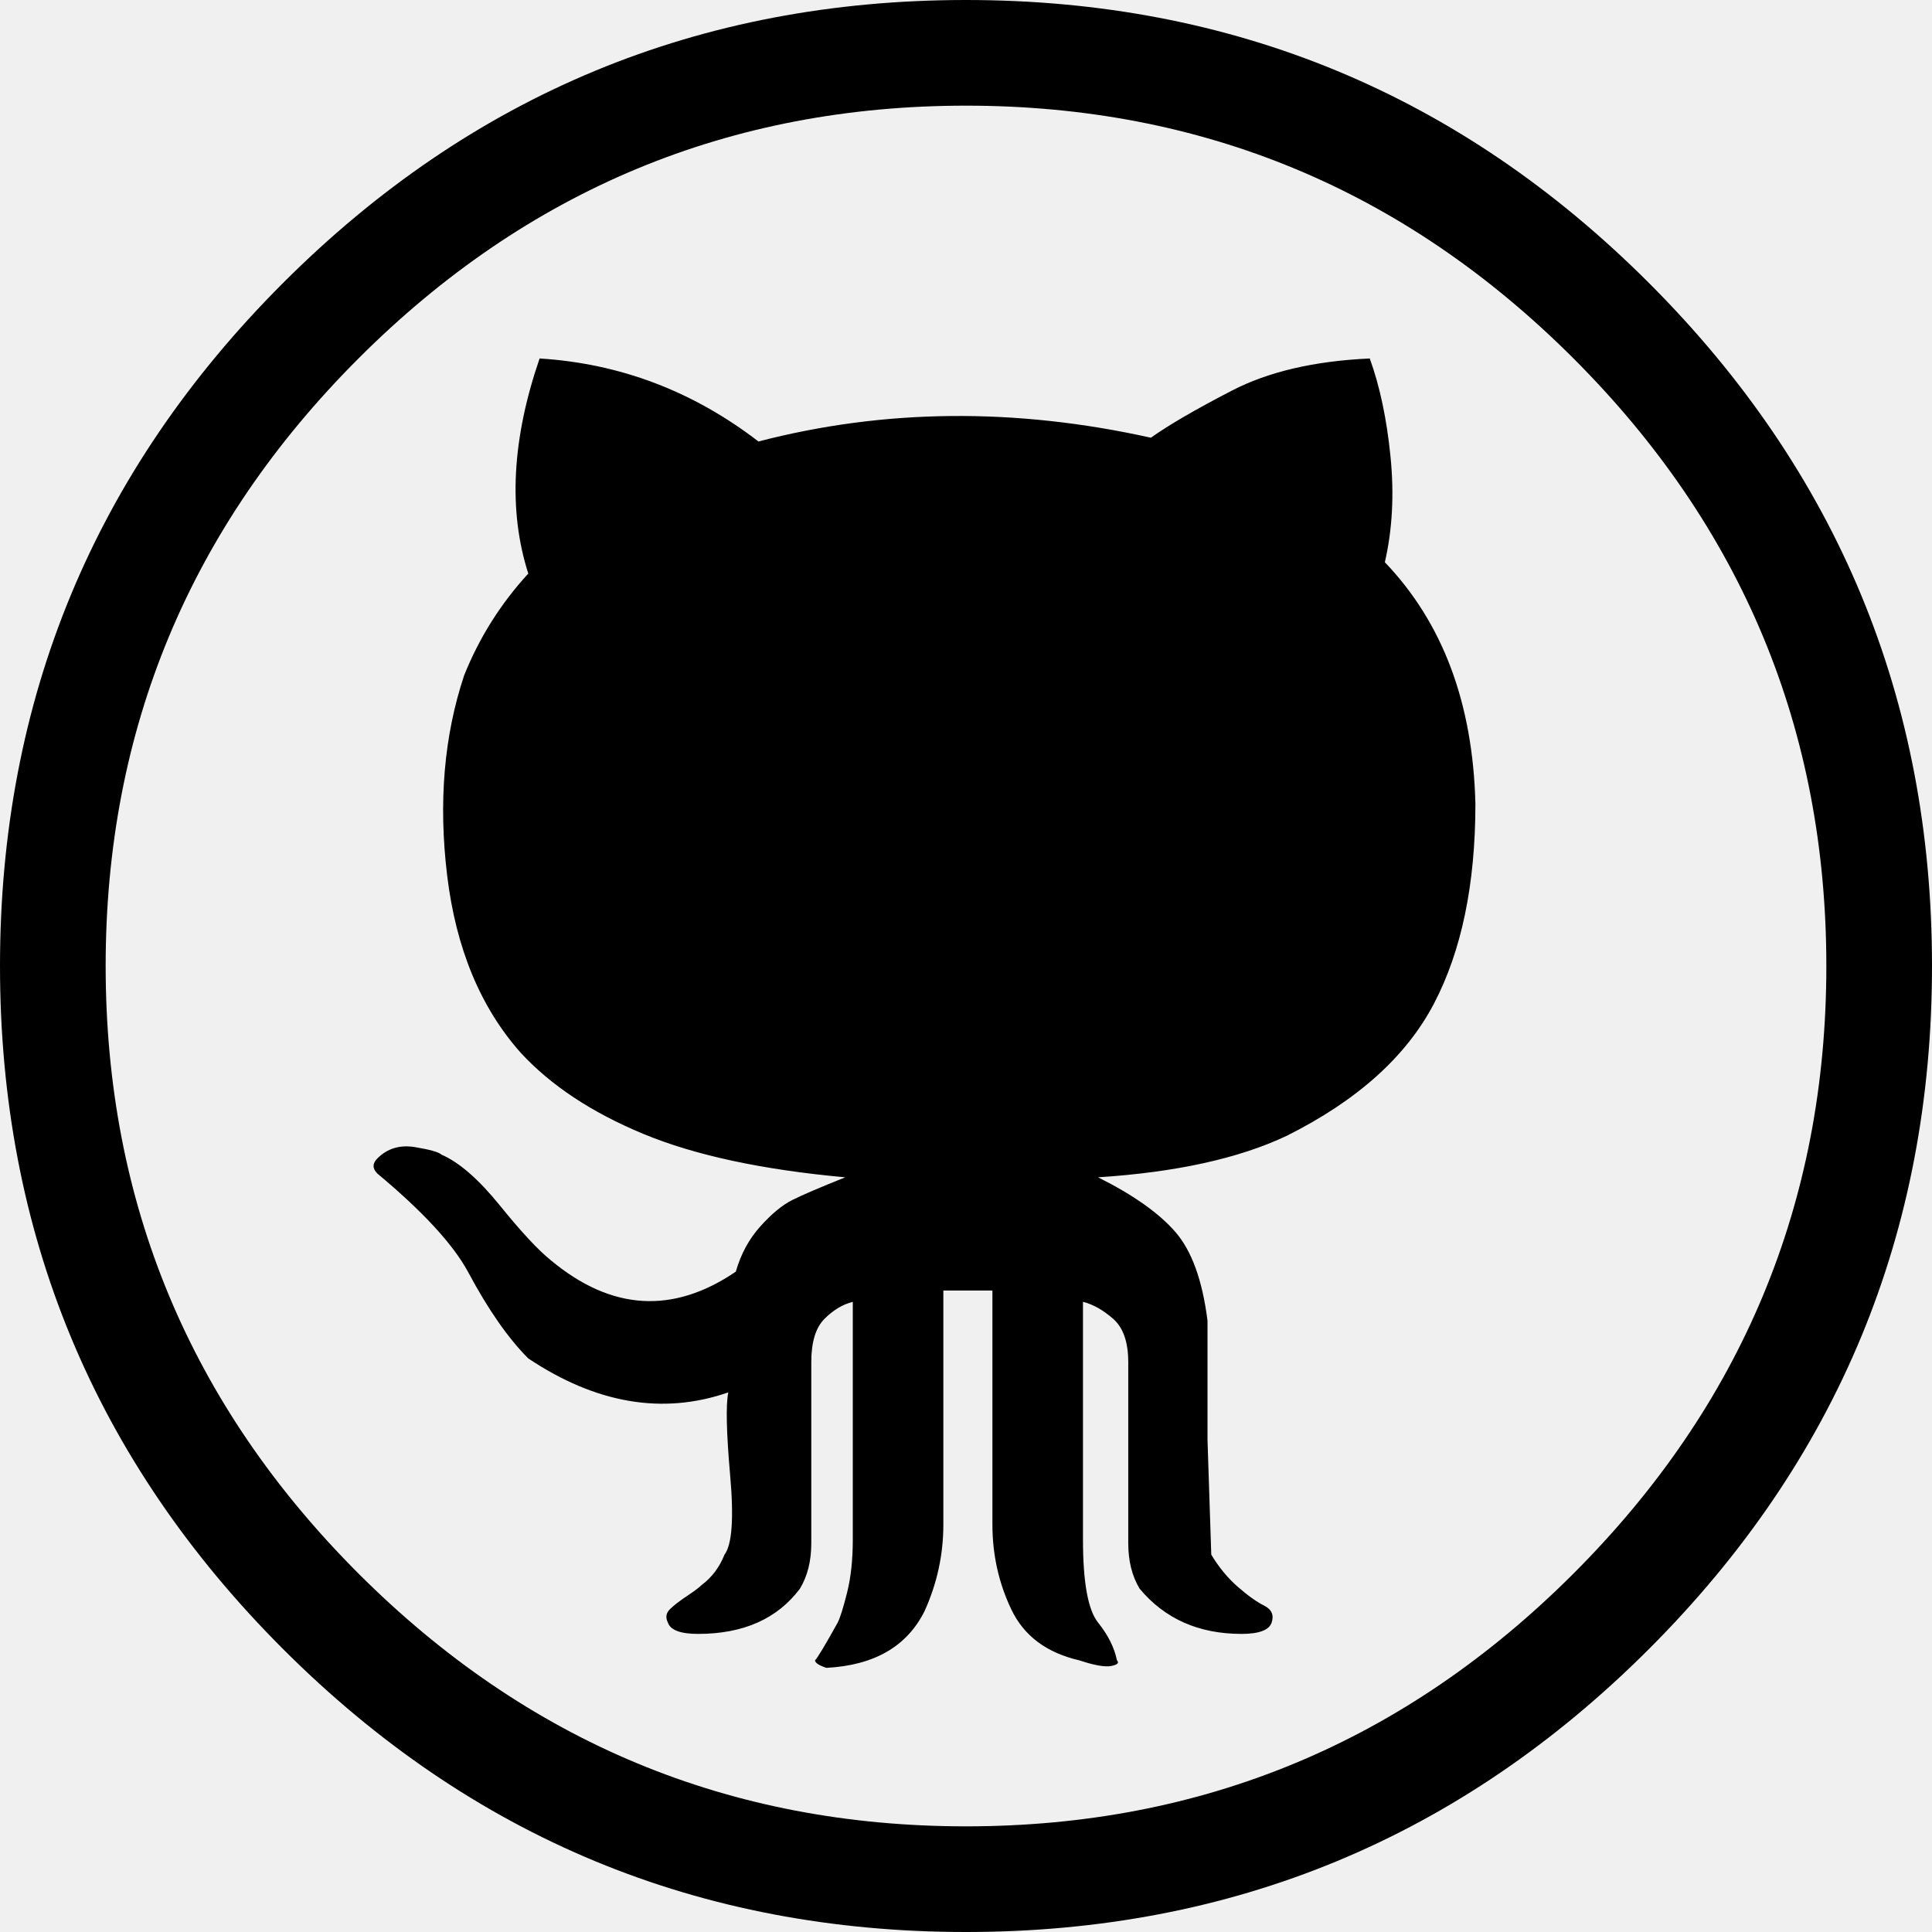
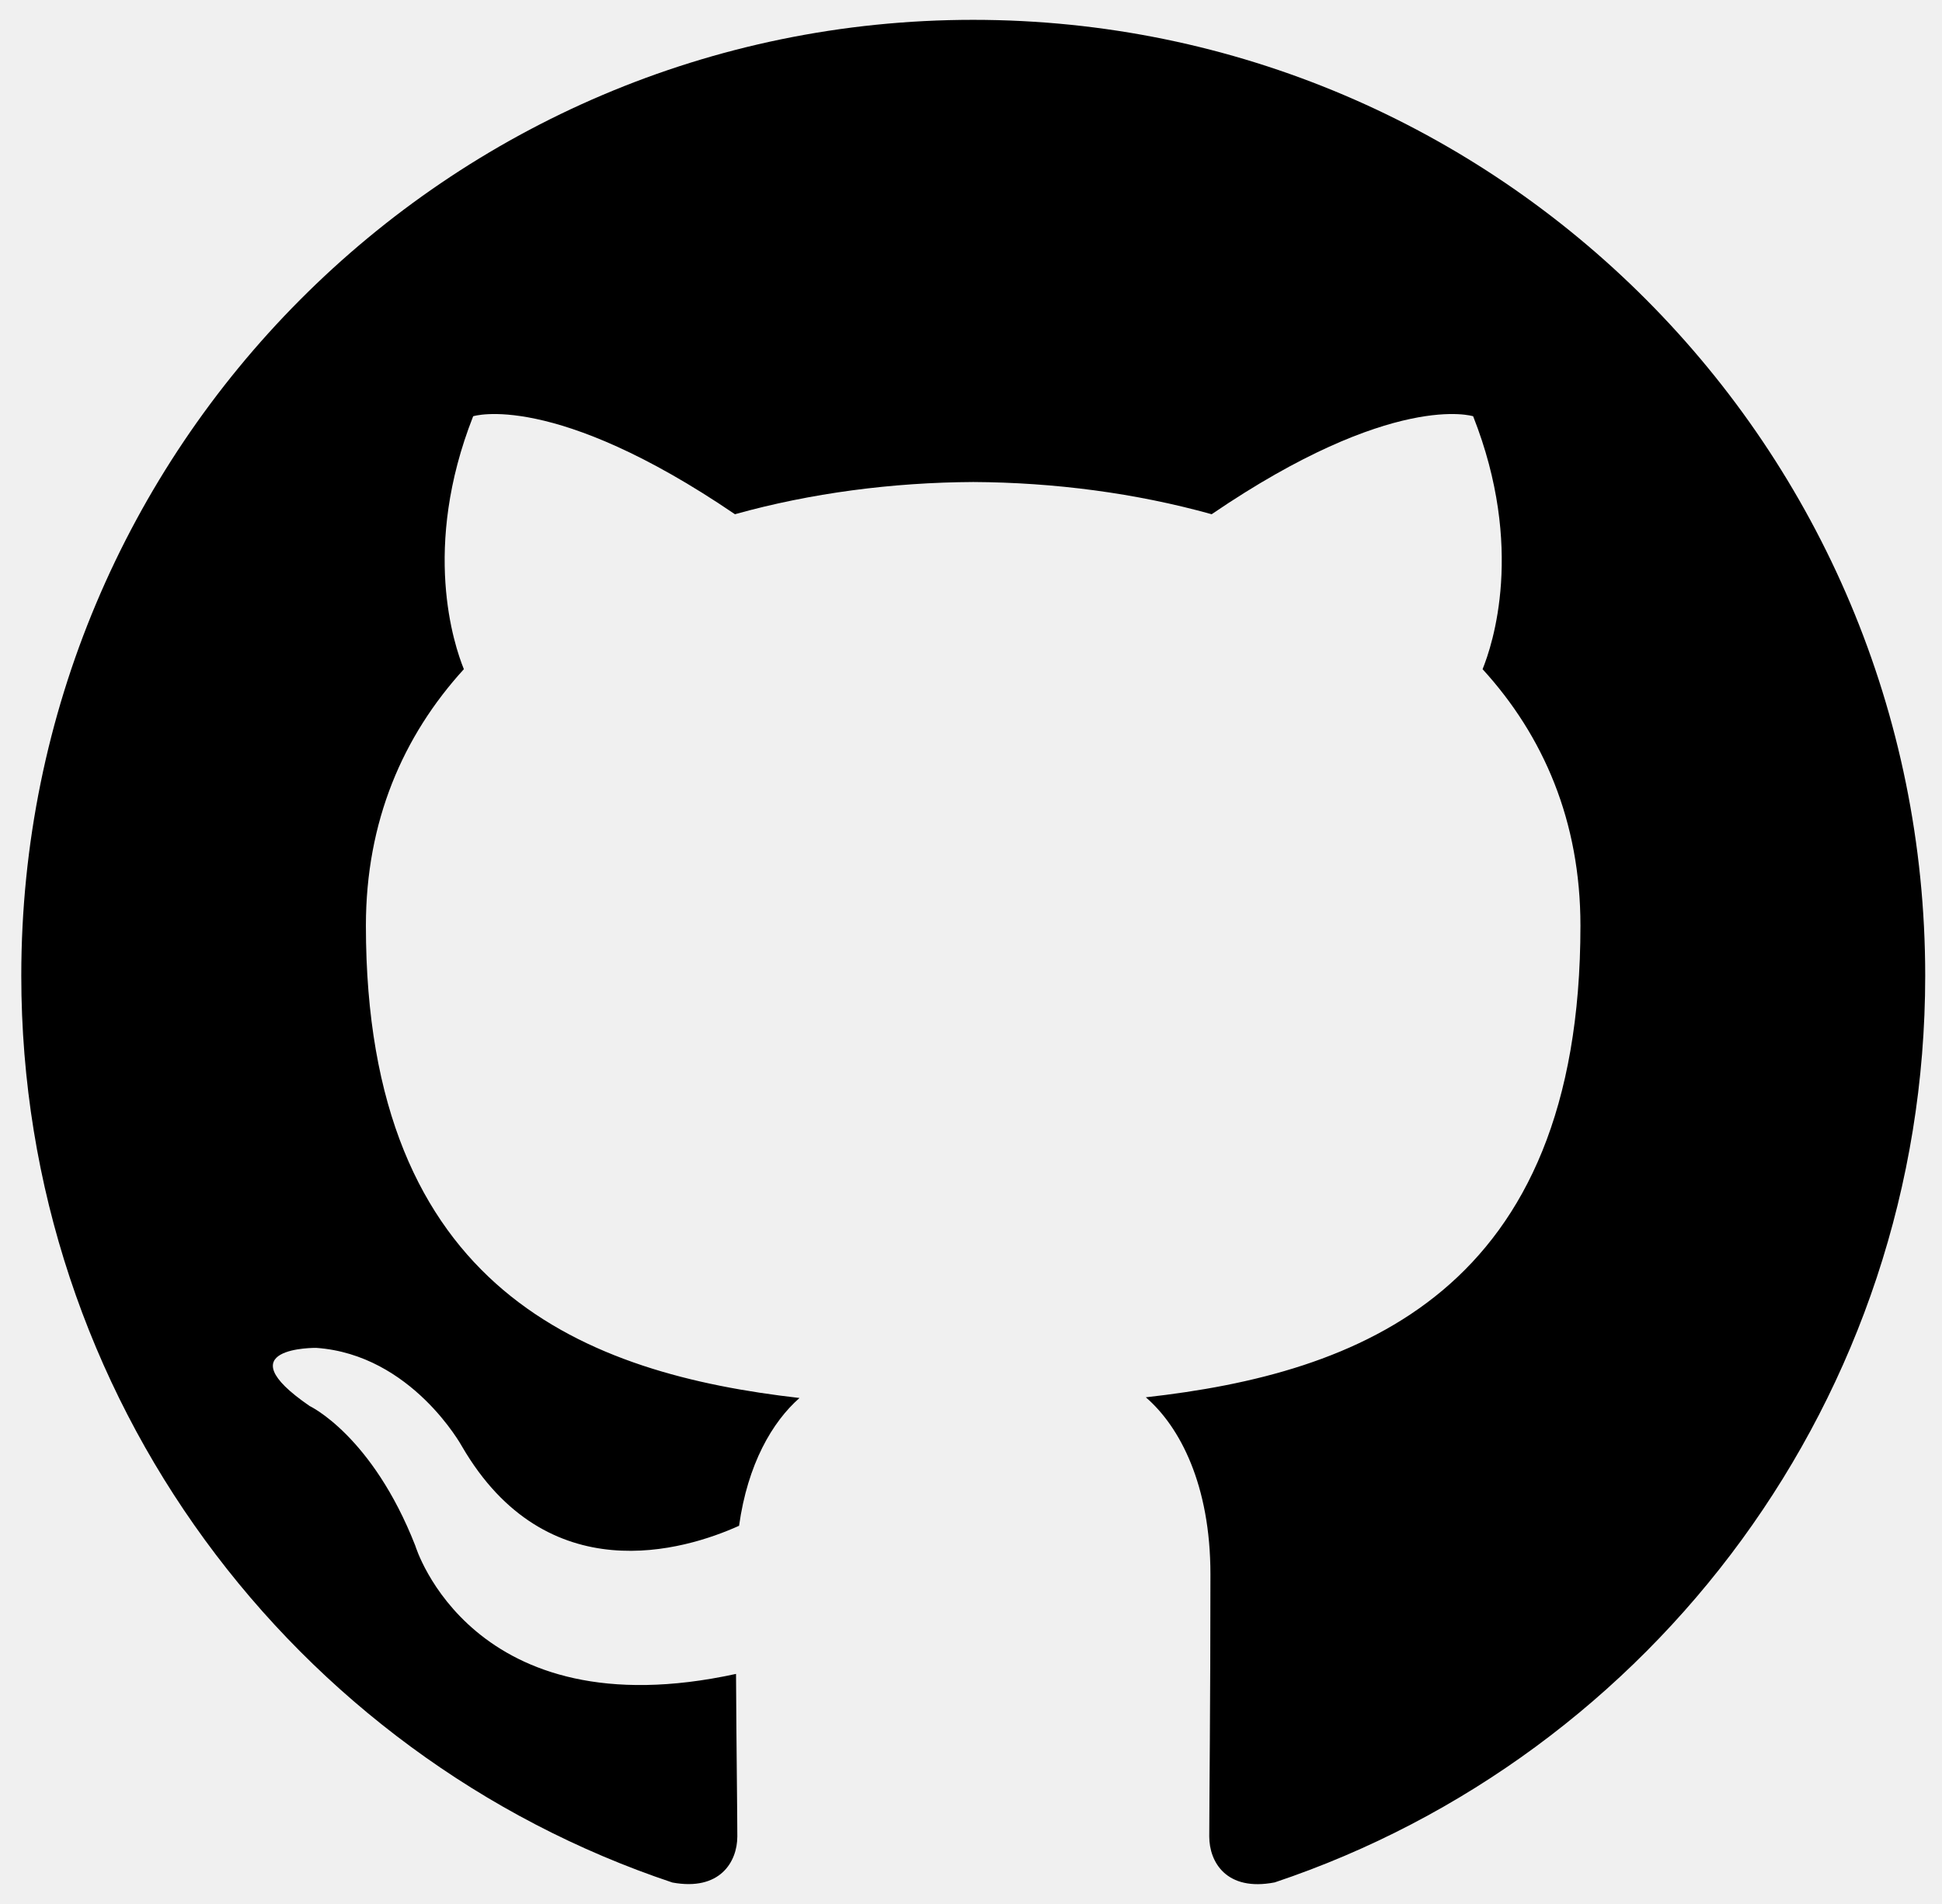
- <svg xmlns="http://www.w3.org/2000/svg" width="2500" height="2500" viewBox="0 0 999.937 999.937">
-   <path d="M0 499.968c0-138.012 48.825-255.843 146.476-353.493C244.125 48.825 361.956 0 499.969 0 637.98 0 755.811 48.825 853.462 146.475c97.649 97.65 146.475 215.481 146.475 353.493s-48.825 255.843-146.475 353.493c-97.65 97.65-215.481 146.476-353.493 146.476-138.013 0-255.844-48.825-353.493-146.476C48.825 755.812 0 637.979 0 499.968zm54.684 0c0 122.389 43.617 227.199 130.851 314.434 87.234 87.233 192.045 130.851 314.434 130.851 122.388 0 227.199-43.617 314.433-130.851 87.234-87.234 130.851-192.045 130.851-314.434 0-122.388-43.616-227.199-130.851-314.433C727.168 98.301 622.356 54.684 499.969 54.684c-122.389 0-227.199 43.617-314.434 130.851C98.301 272.769 54.684 377.58 54.684 499.968zm140.617 107.415c-2.604-2.604-2.604-5.208 0-7.812 5.207-5.208 11.718-7.161 19.529-5.859 7.812 1.302 12.369 2.604 13.671 3.906 9.114 3.906 19.205 12.694 30.271 26.366 11.066 13.671 19.855 23.11 26.366 28.318 31.248 26.04 63.146 27.993 95.696 5.859 2.604-9.114 6.836-16.926 12.694-23.437 5.858-6.51 11.393-11.066 16.601-13.671 5.209-2.604 14.323-6.51 27.343-11.718-42.967-3.906-77.795-11.393-104.486-22.46s-47.849-25.063-63.473-41.989c-20.832-23.436-33.527-54.033-38.084-91.791-4.558-37.758-1.628-72.261 8.789-103.509 7.812-19.53 18.879-37.106 33.2-52.731-10.416-32.55-8.463-69.657 5.859-111.321 41.664 2.604 79.422 16.926 113.274 42.966 65.1-16.926 132.804-17.577 203.111-1.953 9.114-6.51 23.111-14.647 41.989-24.413 18.879-9.765 42.641-15.299 71.285-16.601 5.208 14.322 8.789 31.248 10.742 50.778s.977 37.758-2.929 54.684c29.945 31.248 45.569 72.912 46.871 124.992 0 41.664-7.16 76.167-21.482 103.509s-39.711 50.127-76.167 68.354c-24.738 11.719-57.288 18.879-97.65 21.483 18.229 9.114 31.574 18.554 40.037 28.319 8.464 9.765 13.997 25.063 16.602 45.895v61.521l1.952 59.566c3.906 6.511 8.464 12.044 13.672 16.602 5.208 4.557 9.765 7.812 13.671 9.765 3.905 1.953 5.208 4.883 3.905 8.789-1.302 3.906-6.51 5.859-15.623 5.859-22.135 0-39.711-7.812-52.731-23.437-3.906-6.51-5.859-14.321-5.859-23.436v-93.744c0-10.416-2.604-17.903-7.812-22.46-5.208-4.558-10.416-7.487-15.624-8.789v123.039c0 22.134 2.604 36.456 7.812 42.966s8.463 13.021 9.766 19.53c1.302 1.302.325 2.278-2.93 2.929-3.254.65-8.788-.325-16.601-2.929-16.926-3.906-28.644-12.695-35.154-26.366-6.51-13.671-9.765-28.319-9.765-43.943V667.926H488.25v121.086c0 15.624-3.256 30.598-9.766 44.919-9.113 18.229-26.04 27.993-50.777 29.295-3.906-1.302-5.859-2.604-5.859-3.905 1.302-1.303 5.208-7.812 11.718-19.53 1.302-2.604 2.93-7.812 4.883-15.624 1.954-7.812 2.93-16.926 2.93-27.342v-123.04c-5.208 1.302-10.091 4.231-14.648 8.789s-6.836 12.044-6.836 22.46v93.744c0 9.113-1.953 16.926-5.859 23.436-11.718 15.624-29.295 23.437-52.73 23.437-9.114 0-14.322-1.953-15.624-5.859-1.303-2.604-.977-4.883.977-6.836s4.883-4.232 8.789-6.836c3.906-2.604 6.51-4.558 7.812-5.859 5.208-3.906 9.113-9.114 11.718-15.624 3.906-5.208 4.882-18.879 2.929-41.013s-2.279-36.456-.977-42.966c-33.853 11.718-68.355 5.858-103.51-17.577-10.416-10.416-20.832-25.39-31.248-44.919-7.812-14.323-23.436-31.249-46.871-50.779z" />
+ <svg xmlns="http://www.w3.org/2000/svg" width="51" height="50" viewBox="0 0 51 50" fill="none">
+   <g clip-path="url(#clip0_1479_21481)">
+     <path fill-rule="evenodd" clip-rule="evenodd" d="M25.557 0.521C11.752 0.521 0.559 11.758 0.559 25.622C0.559 36.709 7.721 46.117 17.657 49.436C18.907 49.667 19.363 48.892 19.363 48.227C19.363 47.63 19.341 46.052 19.329 43.958C12.374 45.475 10.907 40.593 10.907 40.593C9.771 37.694 8.132 36.923 8.132 36.923C5.862 35.365 8.304 35.396 8.304 35.396C10.812 35.573 12.132 37.983 12.132 37.983C14.363 41.818 17.984 40.711 19.409 40.068C19.635 38.446 20.282 37.34 20.996 36.712C15.444 36.079 9.609 33.926 9.609 24.309C9.609 21.568 10.582 19.328 12.182 17.573C11.924 16.937 11.066 14.387 12.426 10.931C12.426 10.931 14.526 10.256 19.301 13.504C21.296 12.947 23.434 12.669 25.56 12.658C27.684 12.669 29.823 12.947 31.82 13.504C36.591 10.256 38.687 10.931 38.687 10.931C40.051 14.387 39.193 16.937 38.935 17.573C40.538 19.328 41.505 21.568 41.505 24.309C41.505 33.95 35.66 36.072 30.091 36.694C30.988 37.468 31.788 38.999 31.788 41.342C31.788 44.697 31.757 47.403 31.757 48.227C31.757 48.898 32.207 49.679 33.476 49.433C43.402 46.107 50.559 36.706 50.559 25.622C50.559 11.758 39.365 0.521 25.557 0.521Z" fill="black" />
+   </g>
+   <defs>
+     <clipPath id="clip0_1479_21481">
+       <rect width="50" height="50" fill="white" transform="translate(0.558594)" />
+     </clipPath>
+   </defs>
</svg>
